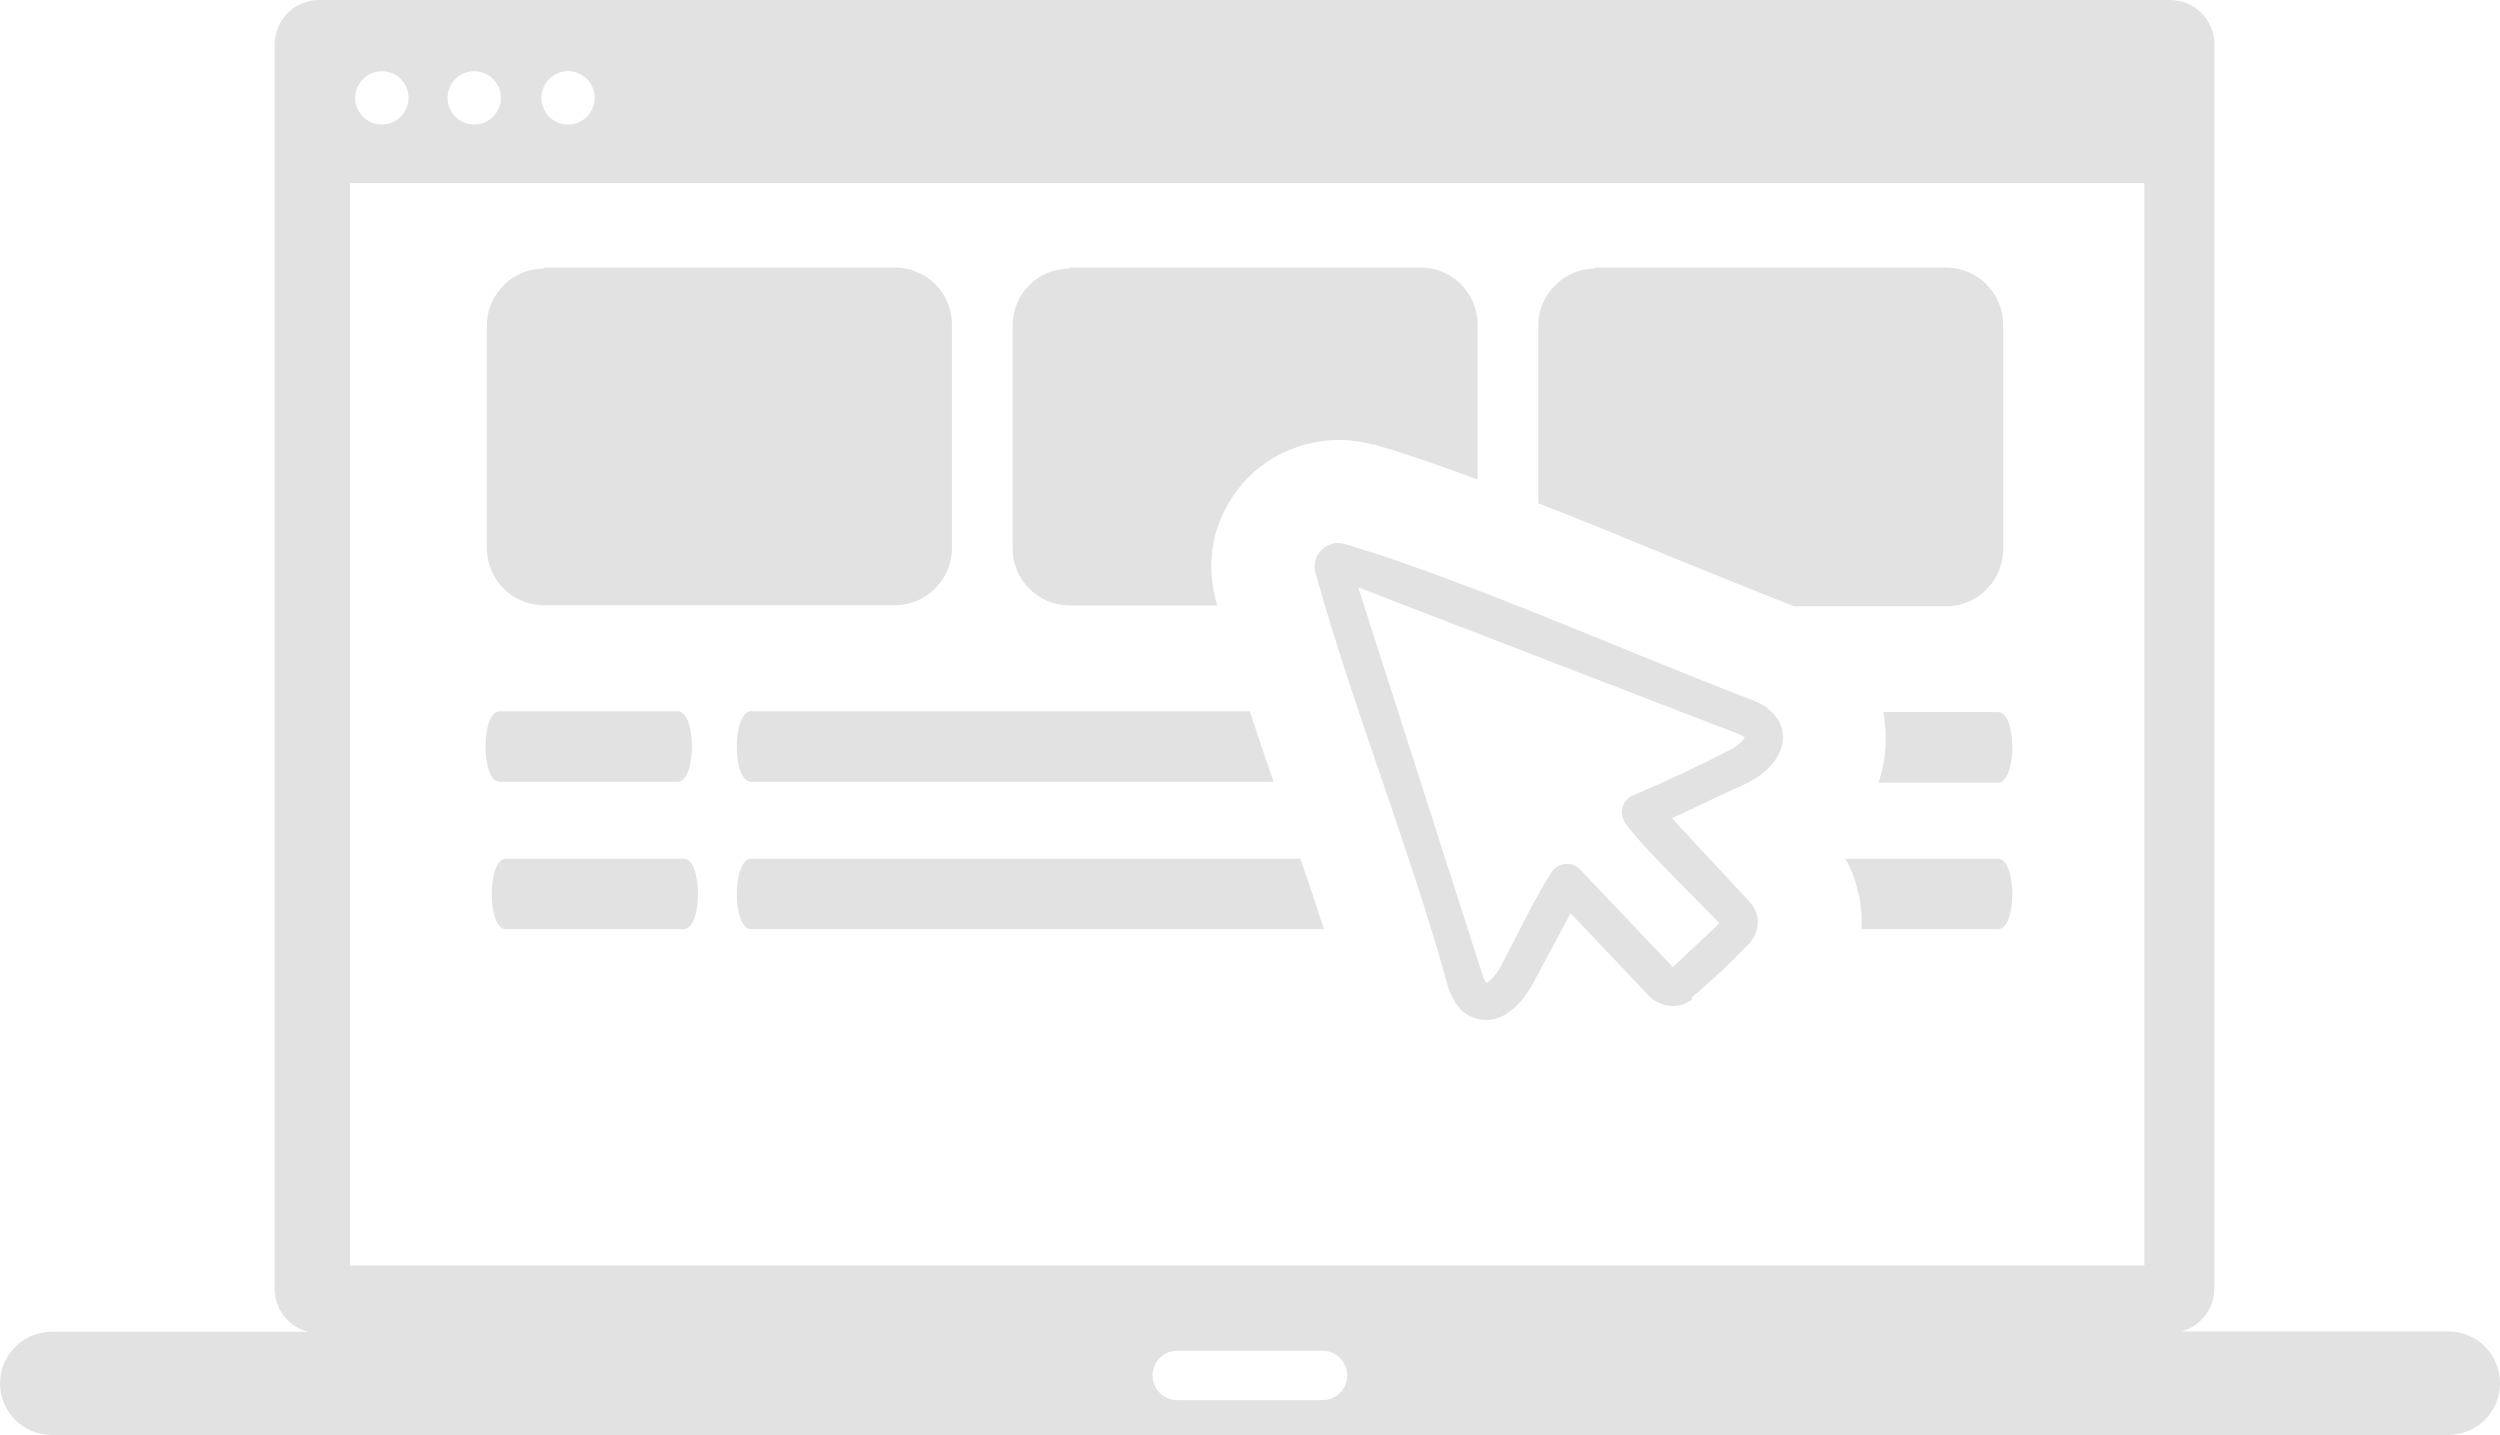
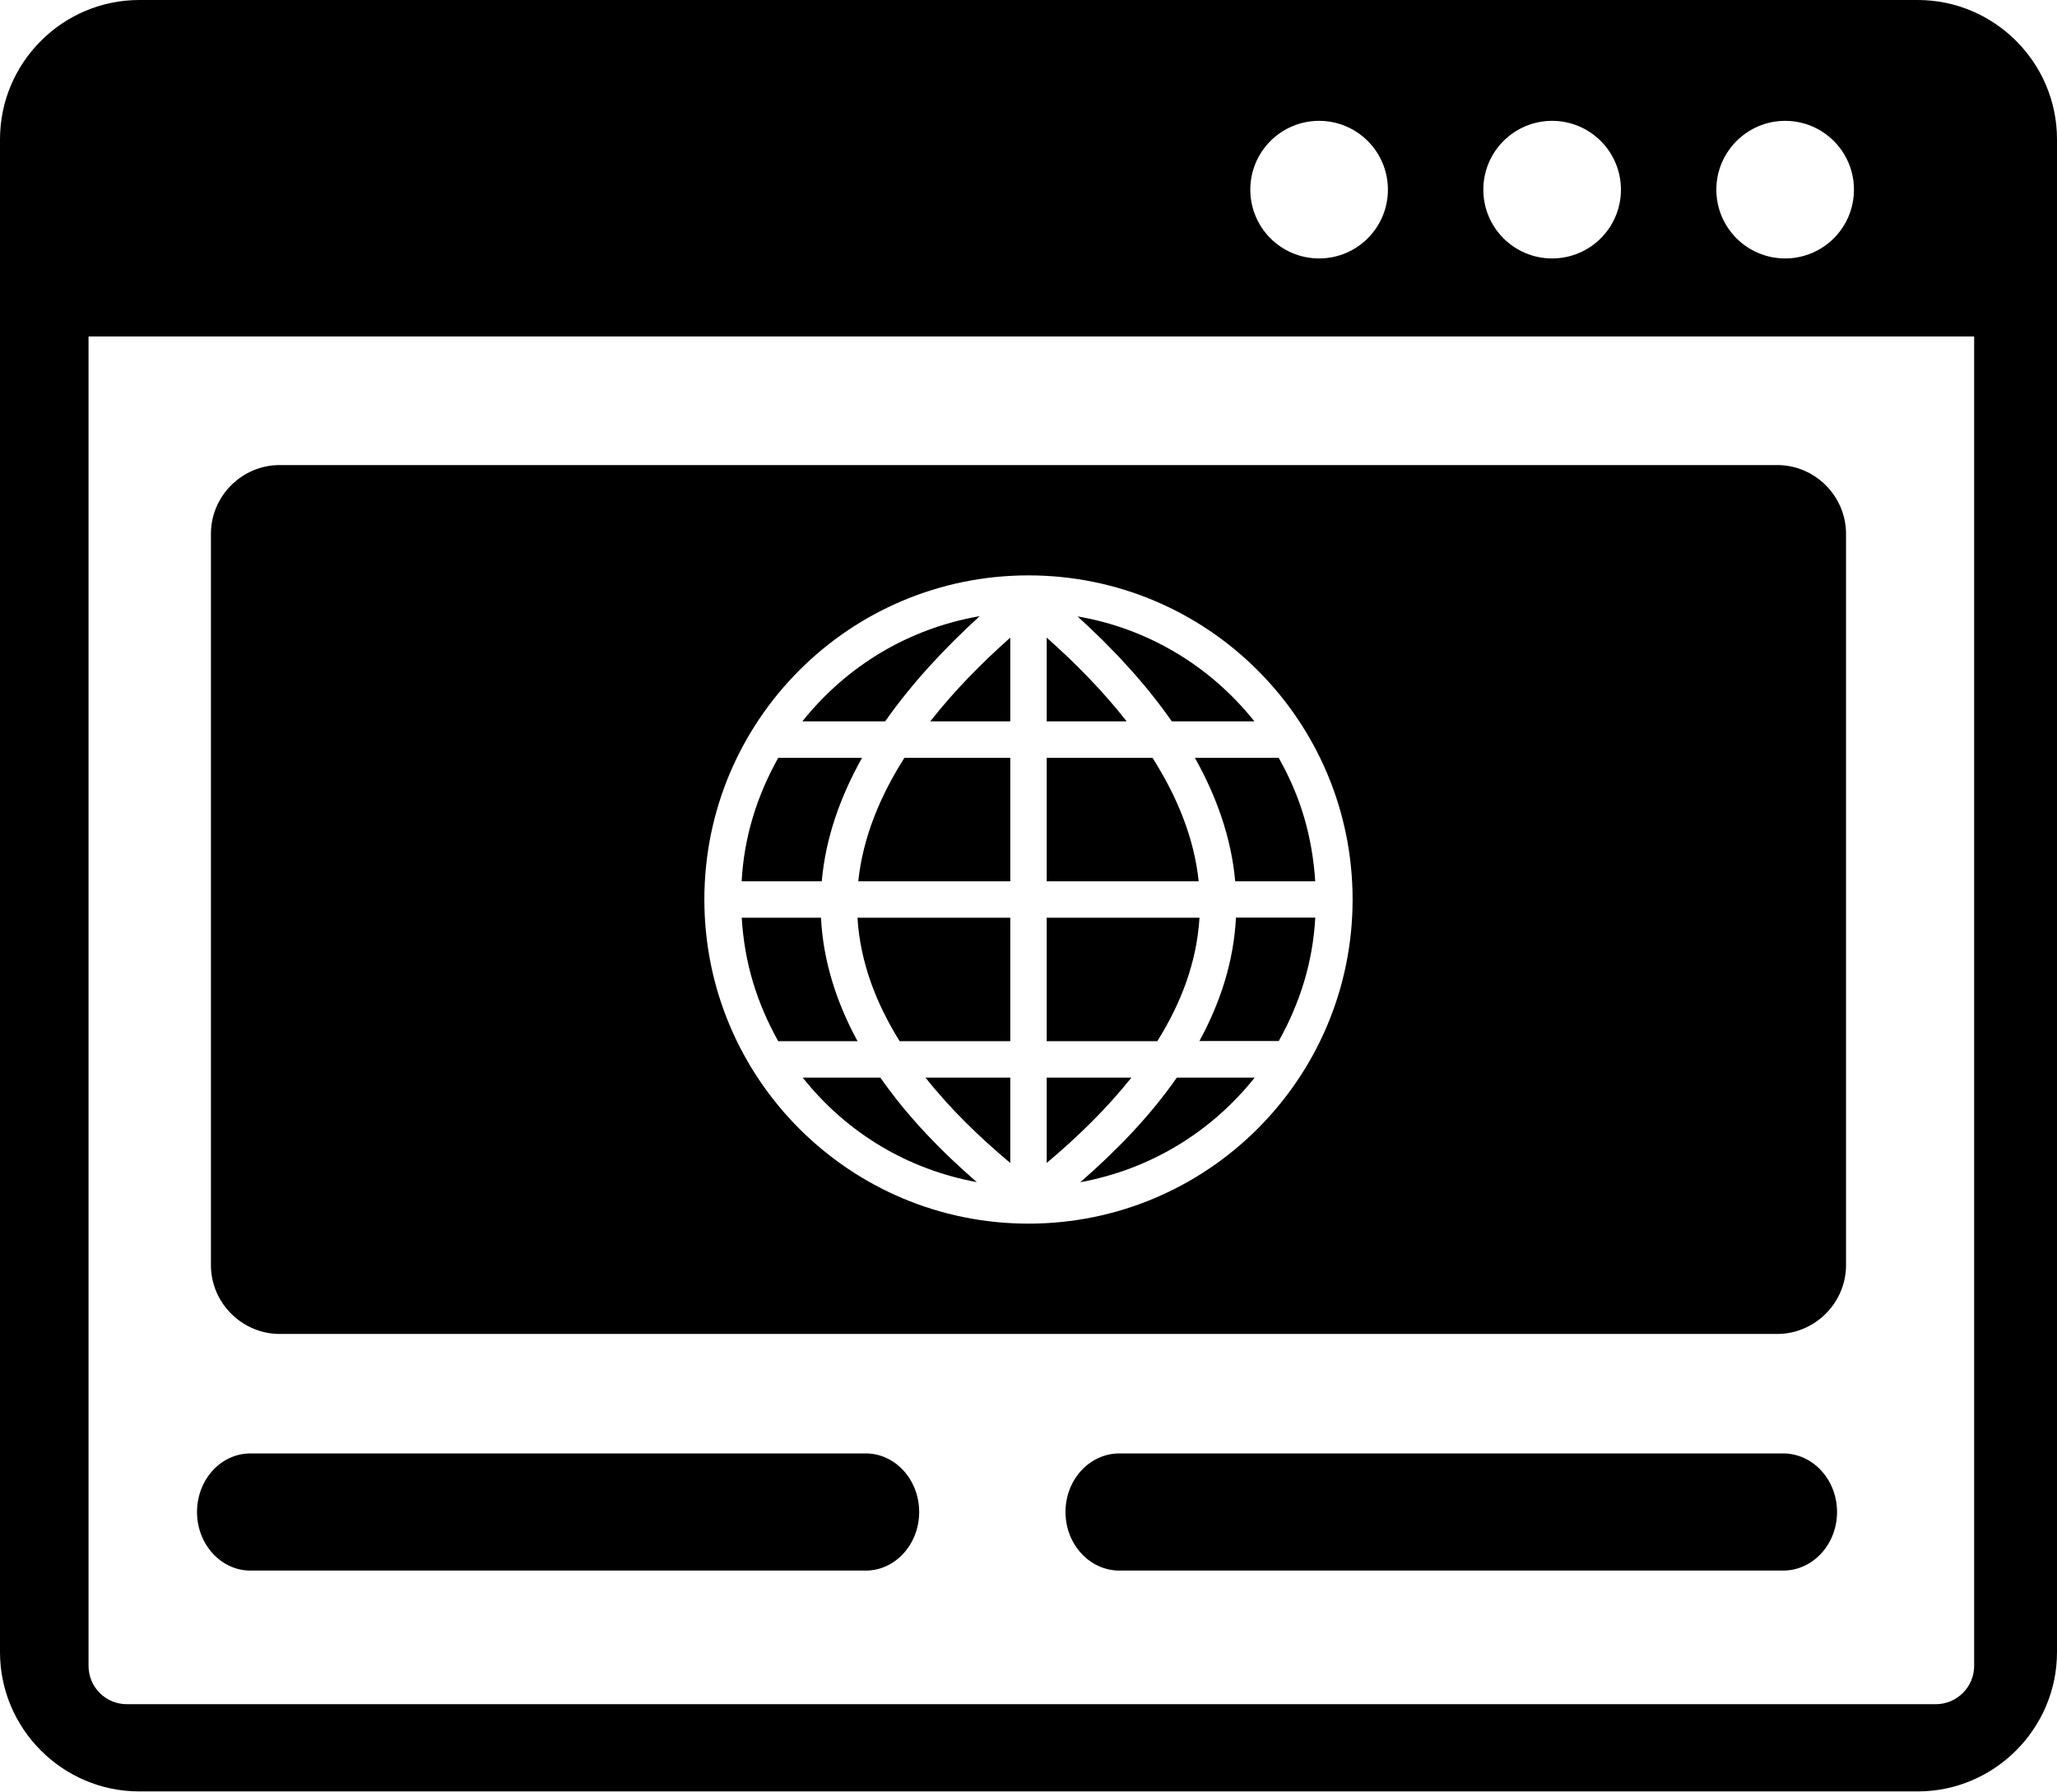
- <svg xmlns="http://www.w3.org/2000/svg" fill="#e2e2e2" id="Layer_1" data-name="Layer 1" viewBox="0 0 122.88 70.51">
-   <defs>
-     <style>.cls-1{fill-rule:evenodd;}</style>
-   </defs>
-   <path class="cls-1" d="M15.67,0h91a2.18,2.18,0,0,1,2.17,2.17V63.34a2.18,2.18,0,0,1-1.63,2.1h13.16A2.54,2.54,0,0,1,122.88,68h0a2.54,2.54,0,0,1-2.54,2.53H2.54A2.54,2.54,0,0,1,0,68H0a2.54,2.54,0,0,1,2.54-2.54H15.13a2.18,2.18,0,0,1-1.63-2.1V2.17A2.18,2.18,0,0,1,15.67,0Zm42.2,66.39H65a1.22,1.22,0,0,1,1.22,1.21h0A1.22,1.22,0,0,1,65,68.82H57.87a1.22,1.22,0,0,1-1.22-1.22h0a1.22,1.22,0,0,1,1.22-1.21ZM83.18,49.12a1.72,1.72,0,0,1-.46.25h0a1.57,1.57,0,0,1-.52.08,1.63,1.63,0,0,1-.58-.13A1.66,1.66,0,0,1,81.1,49l-3.9-4.11-1.86,3.46a4.41,4.41,0,0,1-.52.78,3.14,3.14,0,0,1-.63.59,1.77,1.77,0,0,1-2.74-.6,2.69,2.69,0,0,1-.28-.64c-1.86-6.74-4.62-13.56-6.51-20.31a1.16,1.16,0,0,1,1.45-1.43c6.08,1.82,13.83,5.31,20,7.66,1.9.73,2,2.5.44,3.68a4.56,4.56,0,0,1-.81.48c-1.18.51-2.38,1.12-3.56,1.66L86,44.33a1.39,1.39,0,0,1,.31.5v0a1.35,1.35,0,0,1,.09.56h0a1.58,1.58,0,0,1-.44,1,34.54,34.54,0,0,1-2.81,2.64Zm-1-1.54,2.33-2.2c-.83-.88-4.38-4.33-4.72-5.1a.89.89,0,0,1,.44-1.17c1.43-.6,3.28-1.46,4.66-2.18a3.17,3.17,0,0,0,.49-.28,2.2,2.2,0,0,0,.31-.29l.07-.11-.11-.08-.27-.12L66.76,28.87l6.11,19.05a1.26,1.26,0,0,0,.11.28l.07.11.11-.06a1.44,1.44,0,0,0,.31-.3,3.33,3.33,0,0,0,.3-.46c.76-1.42,1.67-3.37,2.52-4.66l.1-.11a.89.89,0,0,1,1.26,0l4.58,4.82ZM26.73,13.15H44A2.8,2.8,0,0,1,46.79,16V27A2.81,2.81,0,0,1,44,29.75H26.73a2.81,2.81,0,0,1-2.8-2.8V16a2.81,2.81,0,0,1,2.8-2.8Zm25.83,0H69.83a2.81,2.81,0,0,1,2.8,2.8v7.62c-1.78-.66-3.49-1.25-5.07-1.72h0l-.1,0a6.21,6.21,0,0,0-3.31,0,6.28,6.28,0,0,0-2.78,1.6,6.43,6.43,0,0,0-1.43,2.21,4.72,4.72,0,0,0-.18.53,6.33,6.33,0,0,0,0,3.32h0v0l.07.25H52.56A2.81,2.81,0,0,1,49.77,27V16a2.8,2.8,0,0,1,2.79-2.8Zm25.83,0H95.66a2.81,2.81,0,0,1,2.8,2.8V27a2.81,2.81,0,0,1-2.8,2.8H88.18l-.3-.12v0c-1.92-.75-4-1.61-6.22-2.5-2-.82-4-1.66-6.05-2.44V16a2.81,2.81,0,0,1,2.79-2.8ZM36.92,45.67c-.94,0-.94-3.46,0-3.46h27c.4,1.17.79,2.33,1.15,3.46ZM90.7,42.21h7.51c.93,0,.93,3.46,0,3.46H91.5v-.11a6.18,6.18,0,0,0-.07-1.2c0-.17-.06-.34-.11-.52a5.38,5.38,0,0,0-.21-.76,5.23,5.23,0,0,0-.41-.87ZM24.86,45.67c-.92,0-.92-3.46,0-3.46h8.75c.93,0,.93,3.46,0,3.46Zm-.3-7.24c-.93,0-.93-3.47,0-3.47h8.75c.93,0,.93,3.47,0,3.47Zm12.36,0c-.94,0-.94-3.47,0-3.47H61.43c.38,1.17.77,2.32,1.17,3.47ZM92.57,35h5.64c.93,0,.93,3.47,0,3.47H92.33a6.57,6.57,0,0,0,.3-3c0-.14,0-.28-.06-.42ZM105.4,9H17.21V62.2H105.4V9ZM27.92,3.5a1.31,1.31,0,1,1-1.31,1.31A1.31,1.31,0,0,1,27.92,3.5Zm-4.57,0A1.31,1.31,0,1,1,22,4.81,1.31,1.31,0,0,1,23.35,3.5Zm-4.58,0a1.31,1.31,0,1,1-1.31,1.31A1.31,1.31,0,0,1,18.77,3.5Z" />
+ <svg xmlns="http://www.w3.org/2000/svg" shape-rendering="geometricPrecision" text-rendering="geometricPrecision" image-rendering="optimizeQuality" fill-rule="evenodd" clip-rule="evenodd" viewBox="0 0 512 445.91">
+   <path d="M34.67 0h442.66C496.42 0 512 15.58 512 34.67v376.57c0 19.04-15.58 34.67-34.67 34.67H34.67C15.59 445.91 0 430.32 0 411.24V34.67C0 15.58 15.59 0 34.67 0zm34.97 115.76h372.72c9.43 0 17.13 7.74 17.13 17.13v182.02c0 9.39-7.75 17.13-17.13 17.13H69.64c-9.39 0-17.14-7.72-17.14-17.13V132.89c0-9.41 7.71-17.13 17.14-17.13zm186.35 27.46c44.56 0 80.68 36.12 80.68 80.68 0 44.56-36.12 80.68-80.68 80.68-44.55 0-80.67-36.12-80.67-80.68 0-44.56 36.12-80.68 80.67-80.68zm-4.53 36.34v-20.85c-7.16 6.37-13.99 13.3-19.91 20.85h19.91zm66.83 79.57c5.35-9.6 8.49-19.7 9.09-30.73h-19.74c-.55 10.89-3.89 21.18-9.1 30.72l19.75.01zm-6 9.11h-19.38c-6.73 9.68-15.15 18.3-24.02 26.03 17.21-3.15 32.5-12.34 43.4-26.03zm-69.15 26.01c-8.88-7.69-17.28-16.36-24.01-26.01H199.8c11.03 13.86 26.18 22.84 43.34 26.01zm-49.44-35.08h19.75c-5.18-9.5-8.56-19.87-9.1-30.73h-19.73c.68 11.19 3.67 20.98 9.08 30.73zm-9.1-39.8h19.94c.96-10.91 4.7-21.22 10.03-30.73H193.7c-5.37 9.64-8.5 19.77-9.1 30.73zm15.11-39.81h20.61c6.74-9.6 14.89-18.29 23.53-26.19-17.59 3.06-33 12.25-44.14 26.19zm68.5-26.13c8.65 7.88 16.77 16.53 23.46 26.13h20.57c-11.05-13.84-26.55-23.13-44.03-26.13zm50.07 35.21h-20.86c5.32 9.48 9.07 19.85 10.03 30.73h19.92c-.74-11.17-3.6-21.01-9.09-30.73zm-57.75-29.93v20.85h19.91c-5.92-7.55-12.74-14.48-19.91-20.85zm0 29.93v30.73h37.83c-1.15-11.06-5.57-21.41-11.49-30.73h-26.34zm0 39.8v30.73h27.53c5.87-9.38 9.83-19.61 10.5-30.73h-38.03zm0 39.8v21.24c7.63-6.43 14.86-13.43 21.08-21.24h-21.08zm-9.07 21.24v-21.24h-21.09c6.18 7.81 13.46 14.85 21.09 21.24zm0-30.31v-30.73h-38.03c.68 11.12 4.65 21.33 10.5 30.73h27.53zm0-39.8v-30.73h-26.35c-5.92 9.32-10.33 19.67-11.48 30.73h37.83zM491.54 83.75H22.04v330.87a9.53 9.53 0 0 0 9.58 9.58h450.17c5.33 0 9.59-4.29 9.59-9.59V83.75h.16zm-47.21-53.67c9.46 0 17.13 7.67 17.13 17.13 0 9.46-7.67 17.12-17.13 17.12-9.45 0-17.12-7.66-17.12-17.12s7.71-17.13 17.12-17.13zm-116 0c9.46 0 17.13 7.67 17.13 17.13 0 9.46-7.67 17.12-17.13 17.12-9.46 0-17.12-7.66-17.12-17.12s7.66-17.13 17.12-17.13zm58 0c9.46 0 17.13 7.67 17.13 17.13 0 9.46-7.67 17.12-17.13 17.12-9.45 0-17.12-7.66-17.12-17.12s7.67-17.13 17.12-17.13zm-107.7 360.86c-7.42 0-13.42-6.54-13.42-14.58 0-8.08 6-14.58 13.42-14.58h165.2c7.42 0 13.42 6.54 13.42 14.58s-6 14.58-13.42 14.58h-165.2zm-216.3 0c-7.33 0-13.29-6.54-13.29-14.58 0-8.08 5.96-14.58 13.29-14.58H215.5c7.33 0 13.29 6.54 13.29 14.58s-5.96 14.58-13.29 14.58H62.33z" />
</svg>
